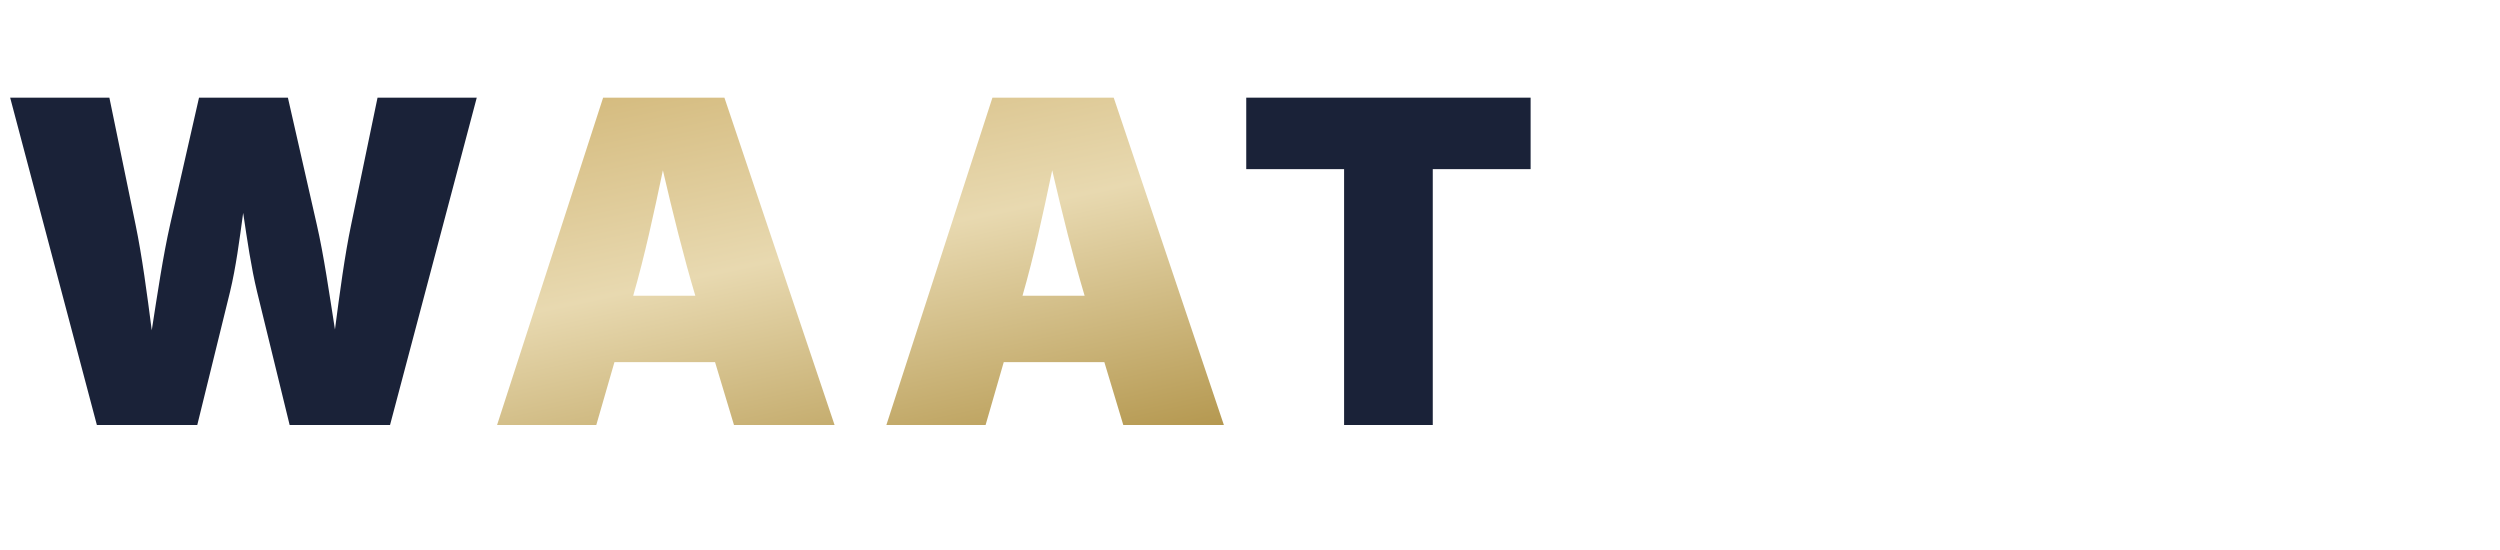
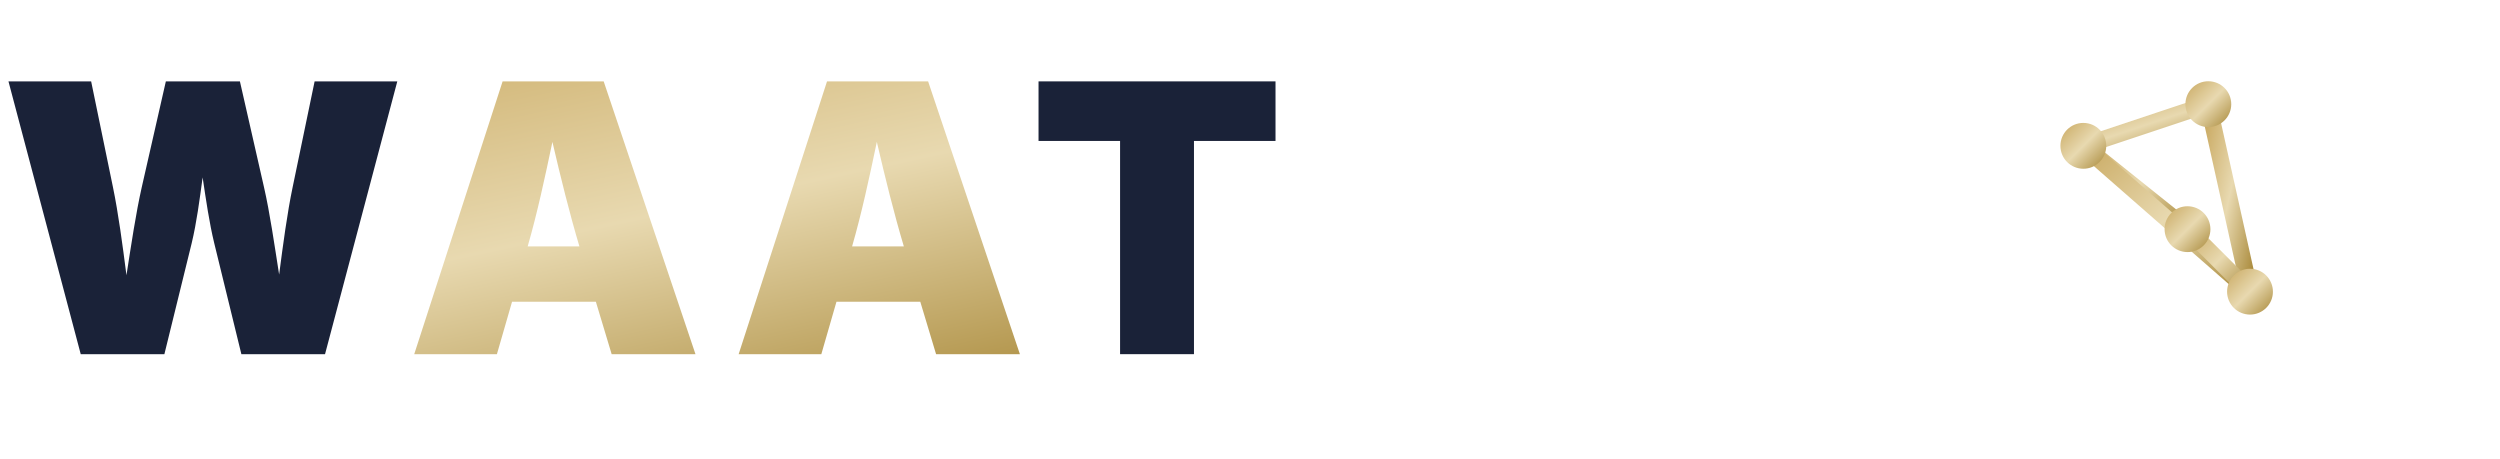
- <svg xmlns="http://www.w3.org/2000/svg" viewBox="0 0 200 44" width="200" height="44">
+ <svg xmlns="http://www.w3.org/2000/svg" viewBox="0 0 240 44" width="240" height="44">
  <defs>
    <linearGradient id="goldGrad" x1="0%" y1="0%" x2="100%" y2="100%">
      <stop offset="0%" stop-color="#C9A961" />
      <stop offset="50%" stop-color="#E8D9B0" />
      <stop offset="100%" stop-color="#A88838" />
    </linearGradient>
  </defs>
  <text x="0" y="34" font-family="'Outfit', 'Inter', system-ui, sans-serif" font-size="36" font-weight="900" letter-spacing="2" fill="#1A2238">W<tspan fill="url(#goldGrad)">AA</tspan>T</text>
+   <g transform="translate(196, 8)" fill="none" stroke="url(#goldGrad)" stroke-width="1.6" stroke-linecap="round">
+     <line x1="4" y1="6" x2="16" y2="2" />
+     <line x1="4" y1="6" x2="14" y2="14" />
+     <line x1="4" y1="6" x2="20" y2="20" />
+     <line x1="16" y1="2" x2="20" y2="20" />
+     <line x1="14" y1="14" x2="20" y2="20" />
+   </g>
+   <g transform="translate(196, 8)" fill="url(#goldGrad)" stroke="none">
+     <circle cx="4" cy="6" r="2.2" />
+     <circle cx="16" cy="2" r="2.2" />
+     <circle cx="14" cy="14" r="2.2" />
+     <circle cx="20" cy="20" r="2.2" />
+   </g>
</svg>
